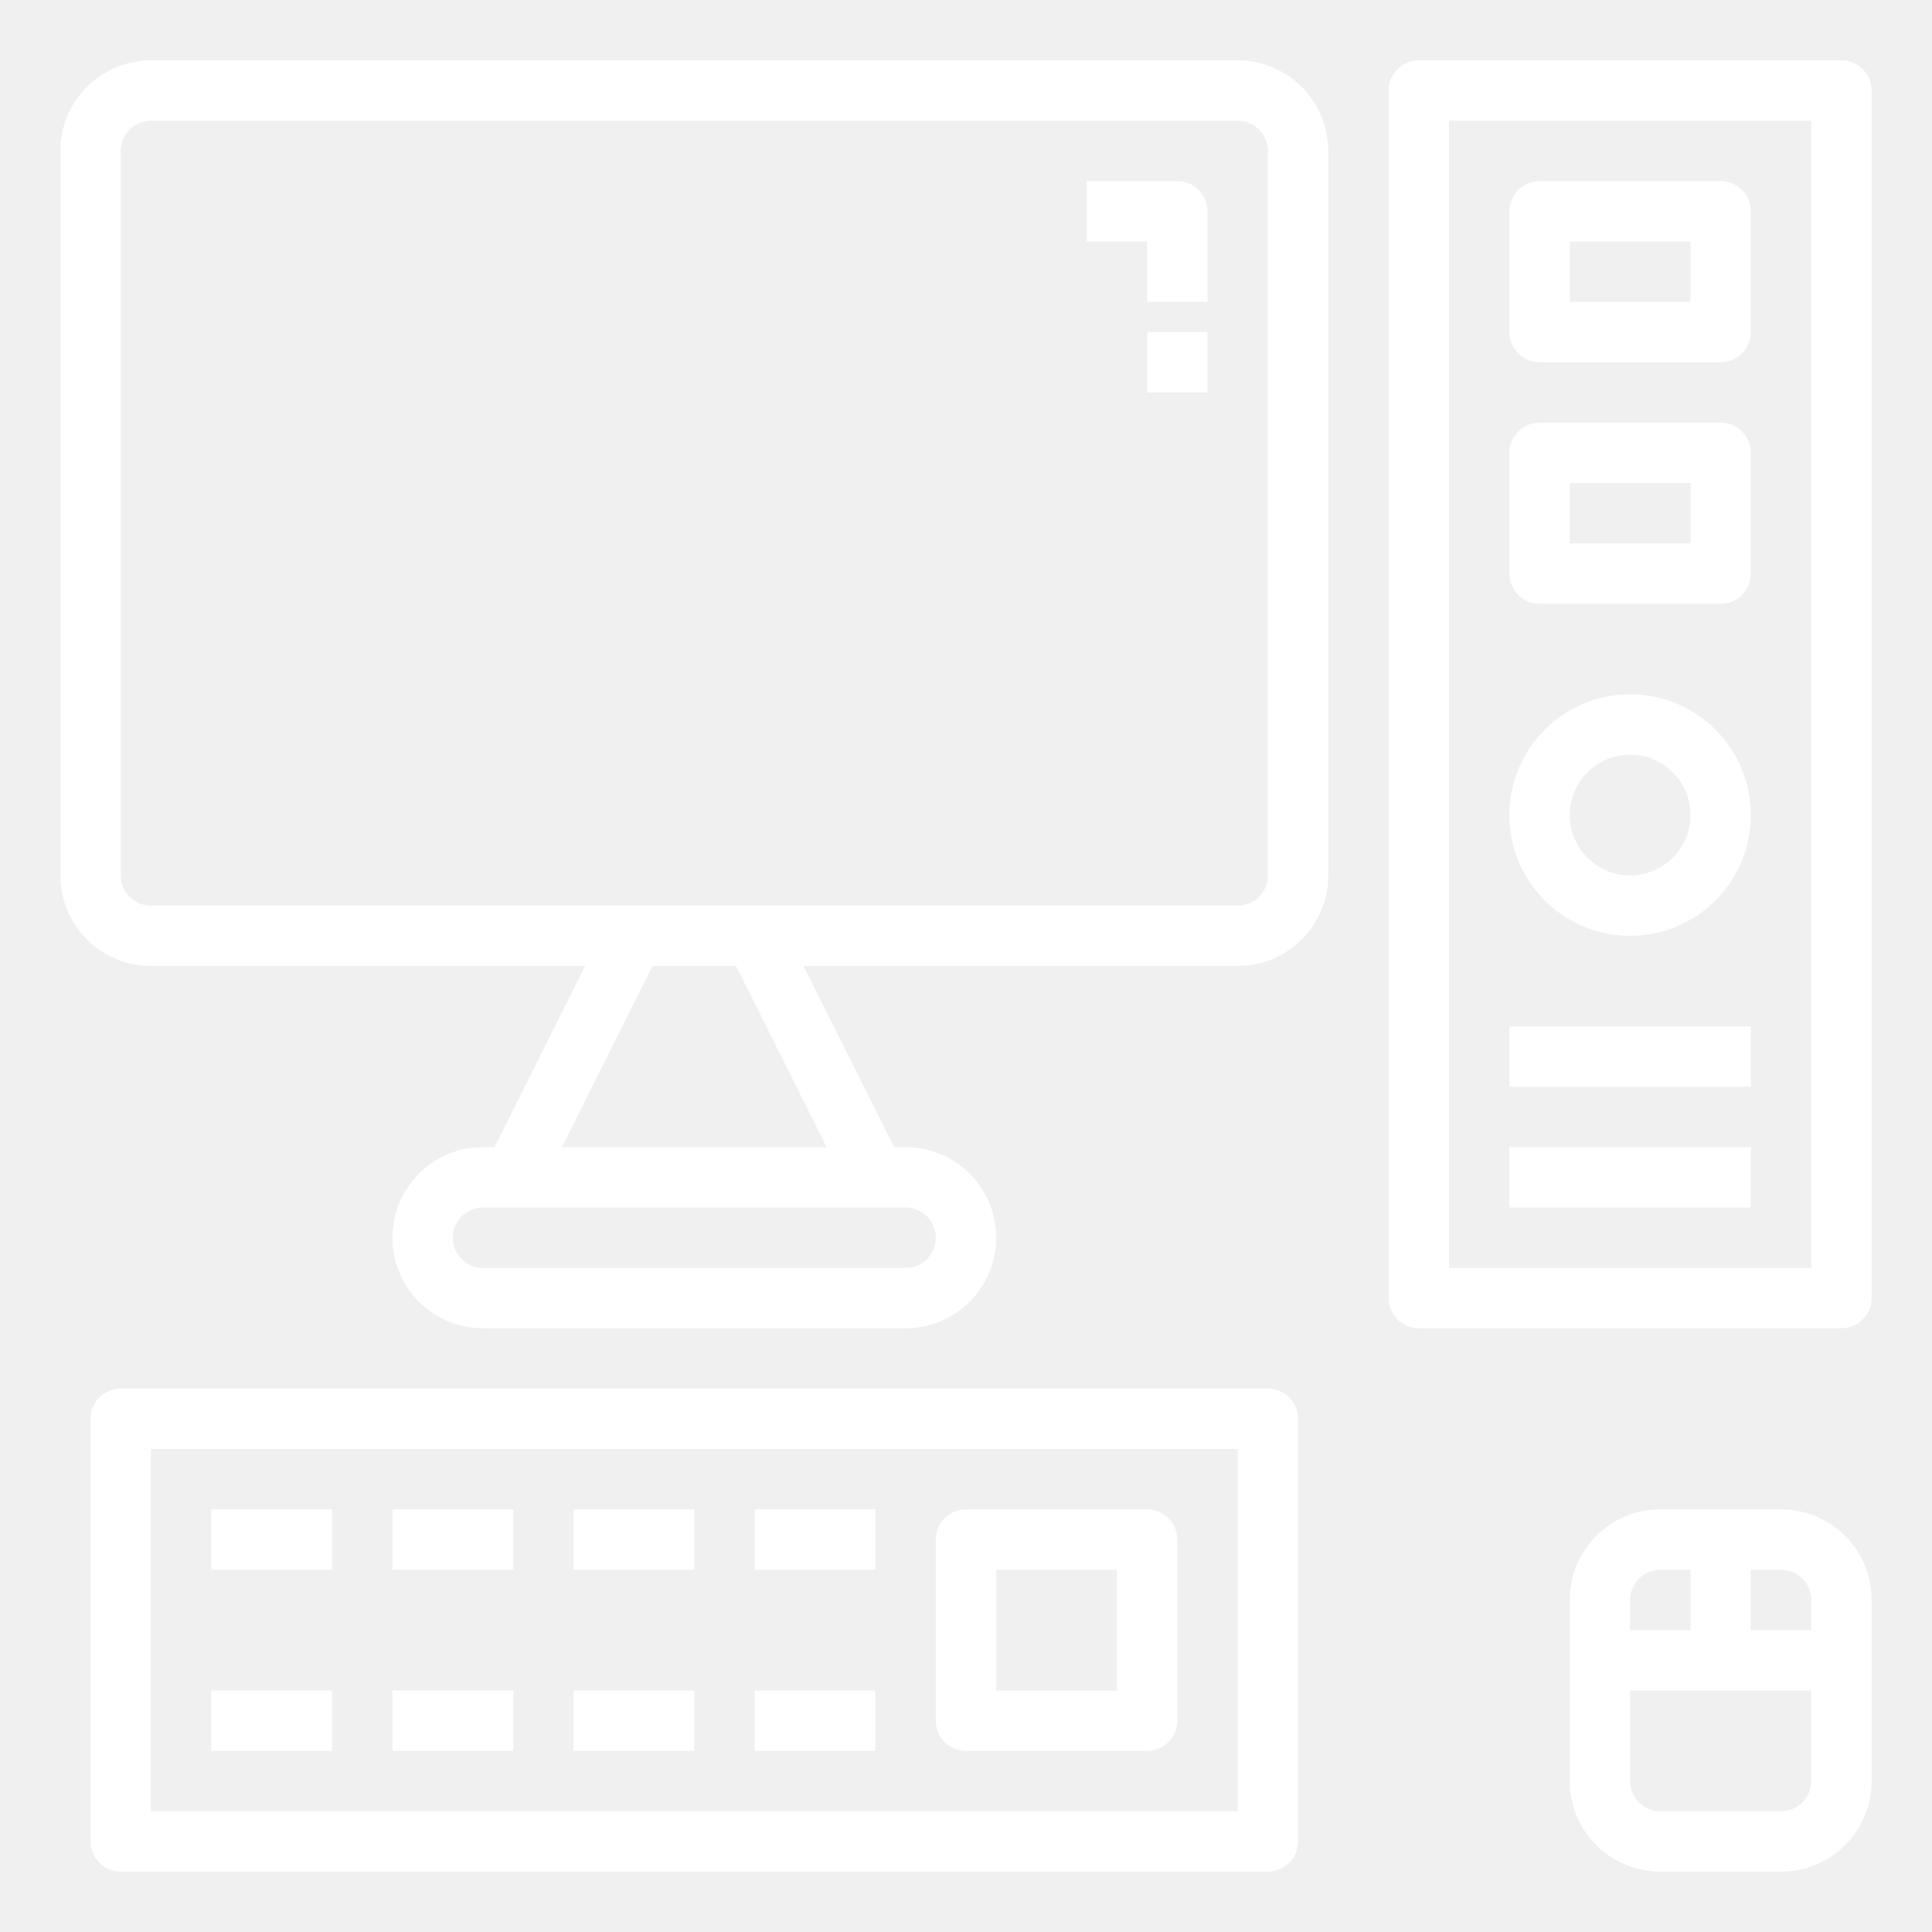
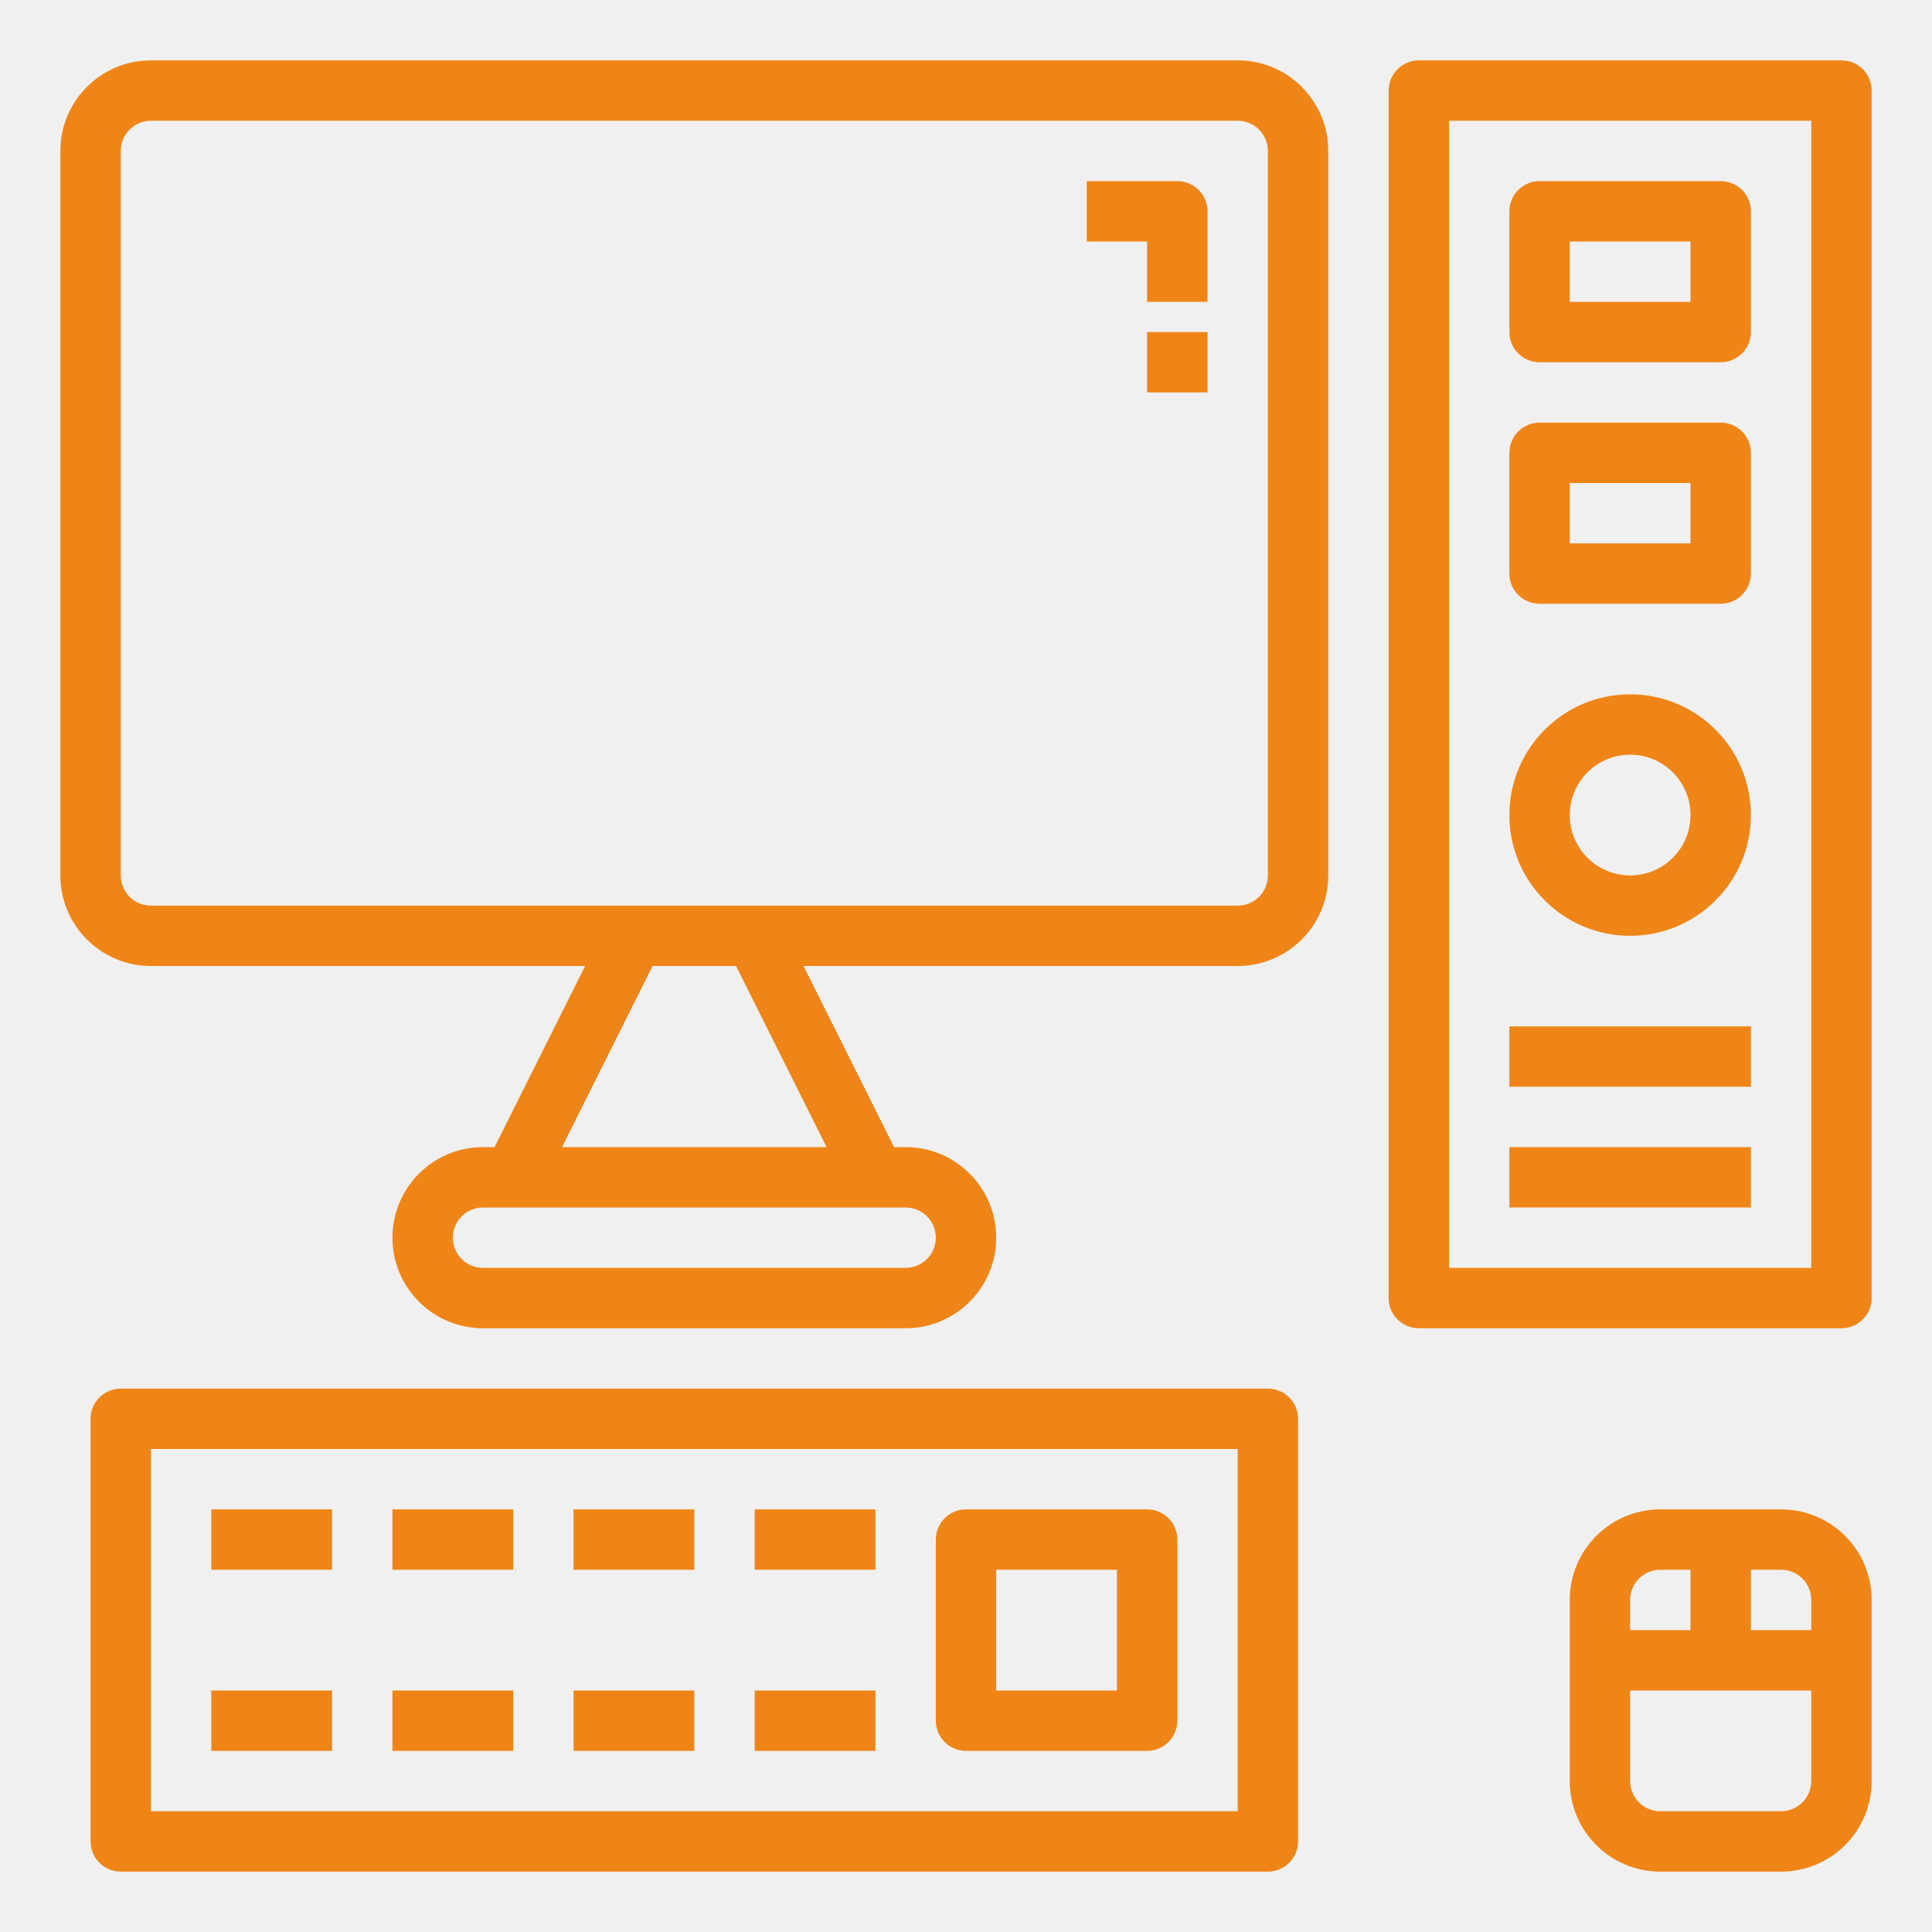
<svg xmlns="http://www.w3.org/2000/svg" height="512" viewBox="0 0 64 64" width="512">
-   <path d="m41 2h-36a3 3 0 0 0 -3 3v24a3 3 0 0 0 3 3h14.382l-3 6h-.382a3 3 0 0 0 0 6h14a3 3 0 0 0 0-6h-.382l-3-6h14.382a3 3 0 0 0 3-3v-24a3 3 0 0 0 -3-3zm-10 39a1 1 0 0 1 -1 1h-14a1 1 0 0 1 0-2h14a1 1 0 0 1 1 1zm-3.618-3h-8.764l3-6h2.764zm14.618-9a1 1 0 0 1 -1 1h-36a1 1 0 0 1 -1-1v-24a1 1 0 0 1 1-1h36a1 1 0 0 1 1 1z" fill="#fff" />
-   <path d="m39 6h-3v2h2v2h2v-3a1 1 0 0 0 -1-1z" fill="#fff" />
-   <path d="m38 11h2v2h-2z" fill="#fff" />
-   <path d="m42 46h-38a1 1 0 0 0 -1 1v14a1 1 0 0 0 1 1h38a1 1 0 0 0 1-1v-14a1 1 0 0 0 -1-1zm-1 14h-36v-12h36z" fill="#fff" />
-   <path d="m61 2h-14a1 1 0 0 0 -1 1v40a1 1 0 0 0 1 1h14a1 1 0 0 0 1-1v-40a1 1 0 0 0 -1-1zm-1 40h-12v-38h12z" fill="#fff" />
-   <path d="m59 50h-4a3 3 0 0 0 -3 3v6a3 3 0 0 0 3 3h4a3 3 0 0 0 3-3v-6a3 3 0 0 0 -3-3zm1 3v1h-2v-2h1a1 1 0 0 1 1 1zm-5-1h1v2h-2v-1a1 1 0 0 1 1-1zm4 8h-4a1 1 0 0 1 -1-1v-3h6v3a1 1 0 0 1 -1 1z" fill="#fff" />
-   <path d="m7 50h4v2h-4z" fill="#fff" />
-   <path d="m7 56h4v2h-4z" fill="#fff" />
-   <path d="m13 50h4v2h-4z" fill="#fff" />
-   <path d="m13 56h4v2h-4z" fill="#fff" />
-   <path d="m19 50h4v2h-4z" fill="#fff" />
-   <path d="m19 56h4v2h-4z" fill="#fff" />
-   <path d="m25 50h4v2h-4z" fill="#fff" />
-   <path d="m25 56h4v2h-4z" fill="#fff" />
-   <path d="m32 58h6a1 1 0 0 0 1-1v-6a1 1 0 0 0 -1-1h-6a1 1 0 0 0 -1 1v6a1 1 0 0 0 1 1zm1-6h4v4h-4z" fill="#fff" />
-   <path d="m51 12h6a1 1 0 0 0 1-1v-4a1 1 0 0 0 -1-1h-6a1 1 0 0 0 -1 1v4a1 1 0 0 0 1 1zm1-4h4v2h-4z" fill="#fff" />
-   <path d="m51 20h6a1 1 0 0 0 1-1v-4a1 1 0 0 0 -1-1h-6a1 1 0 0 0 -1 1v4a1 1 0 0 0 1 1zm1-4h4v2h-4z" fill="#fff" />
-   <path d="m54 31a4 4 0 1 0 -4-4 4 4 0 0 0 4 4zm0-6a2 2 0 1 1 -2 2 2 2 0 0 1 2-2z" fill="#fff" />
-   <path d="m50 38h8v2h-8z" fill="#fff" />
-   <path d="m50 34h8v2h-8z" fill="#fff" />
+   <path d="m41 2h-36a3 3 0 0 0 -3 3v24a3 3 0 0 0 3 3h14.382l-3 6h-.382a3 3 0 0 0 0 6h14a3 3 0 0 0 0-6h-.382l-3-6h14.382a3 3 0 0 0 3-3v-24a3 3 0 0 0 -3-3zm-10 39a1 1 0 0 1 -1 1h-14a1 1 0 0 1 0-2h14a1 1 0 0 1 1 1zm-3.618-3h-8.764l3-6h2.764zm14.618-9a1 1 0 0 1 -1 1h-36a1 1 0 0 1 -1-1v-24a1 1 0 0 1 1-1h36a1 1 0 0 1 1 1z" fill="#F08517" />
+   <path d="m39 6h-3v2h2v2h2v-3a1 1 0 0 0 -1-1z" fill="#F08517" />
+   <path d="m38 11h2v2h-2z" fill="#F08517" />
+   <path d="m42 46h-38a1 1 0 0 0 -1 1v14a1 1 0 0 0 1 1h38a1 1 0 0 0 1-1v-14a1 1 0 0 0 -1-1zm-1 14h-36v-12h36z" fill="#F08517" />
+   <path d="m61 2h-14a1 1 0 0 0 -1 1v40a1 1 0 0 0 1 1h14a1 1 0 0 0 1-1v-40a1 1 0 0 0 -1-1zm-1 40h-12v-38h12z" fill="#F08517" />
+   <path d="m59 50h-4a3 3 0 0 0 -3 3v6a3 3 0 0 0 3 3h4a3 3 0 0 0 3-3v-6a3 3 0 0 0 -3-3zm1 3v1h-2v-2h1a1 1 0 0 1 1 1zm-5-1h1v2h-2v-1a1 1 0 0 1 1-1zm4 8h-4a1 1 0 0 1 -1-1v-3h6v3a1 1 0 0 1 -1 1z" fill="#F08517" />
+   <path d="m7 50h4v2h-4z" fill="#F08517" />
+   <path d="m7 56h4v2h-4z" fill="#F08517" />
+   <path d="m13 50h4v2h-4z" fill="#F08517" />
+   <path d="m13 56h4v2h-4z" fill="#F08517" />
+   <path d="m19 50h4v2h-4z" fill="#F08517" />
+   <path d="m19 56h4v2h-4z" fill="#F08517" />
+   <path d="m25 50h4v2h-4z" fill="#F08517" />
+   <path d="m25 56h4v2h-4z" fill="#F08517" />
+   <path d="m32 58h6a1 1 0 0 0 1-1v-6a1 1 0 0 0 -1-1h-6a1 1 0 0 0 -1 1v6a1 1 0 0 0 1 1zm1-6h4v4h-4z" fill="#F08517" />
+   <path d="m51 12h6a1 1 0 0 0 1-1v-4a1 1 0 0 0 -1-1h-6a1 1 0 0 0 -1 1v4a1 1 0 0 0 1 1zm1-4h4v2h-4z" fill="#F08517" />
+   <path d="m51 20h6a1 1 0 0 0 1-1v-4a1 1 0 0 0 -1-1h-6a1 1 0 0 0 -1 1v4a1 1 0 0 0 1 1zm1-4h4v2h-4z" fill="#F08517" />
+   <path d="m54 31a4 4 0 1 0 -4-4 4 4 0 0 0 4 4zm0-6a2 2 0 1 1 -2 2 2 2 0 0 1 2-2z" fill="#F08517" />
+   <path d="m50 38h8v2h-8z" fill="#F08517" />
+   <path d="m50 34h8v2h-8z" fill="#F08517" />
</svg>
